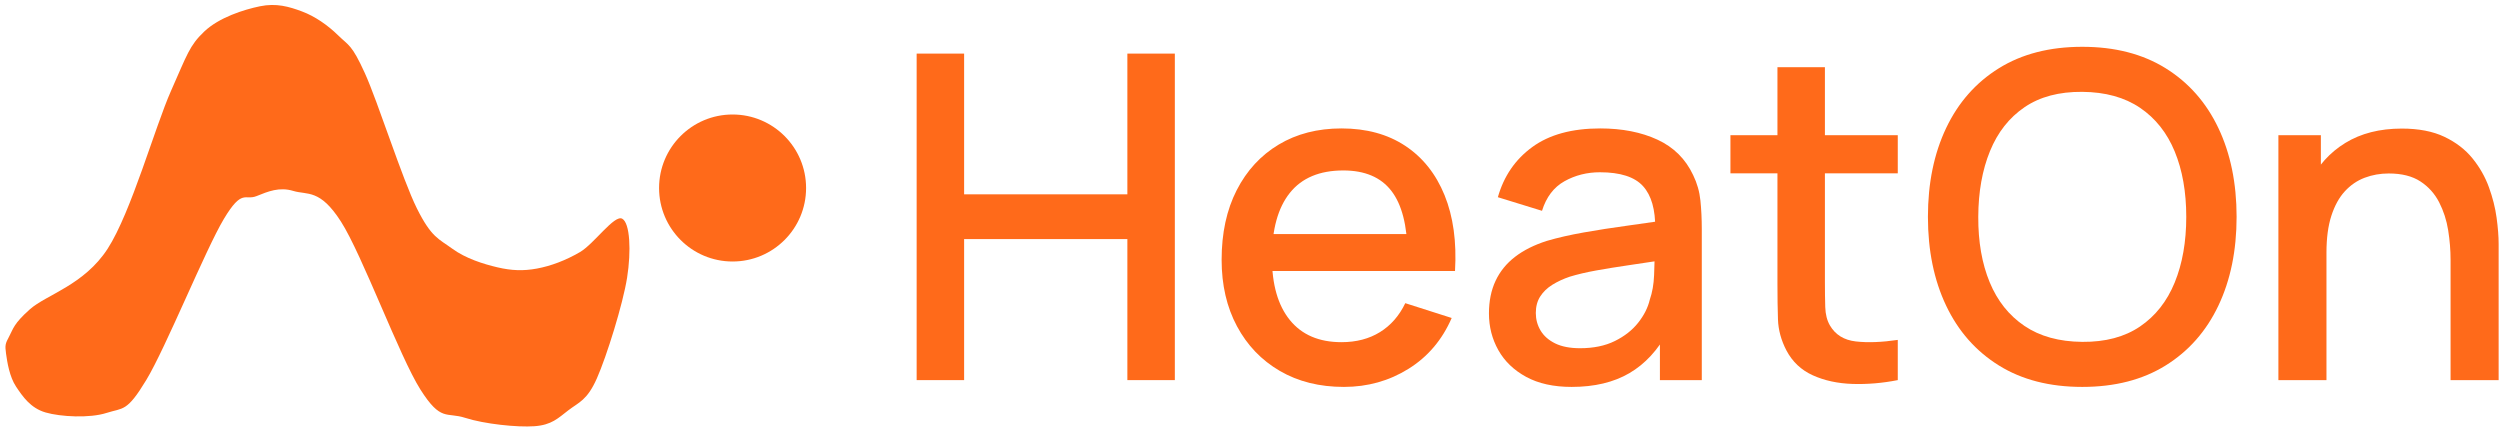
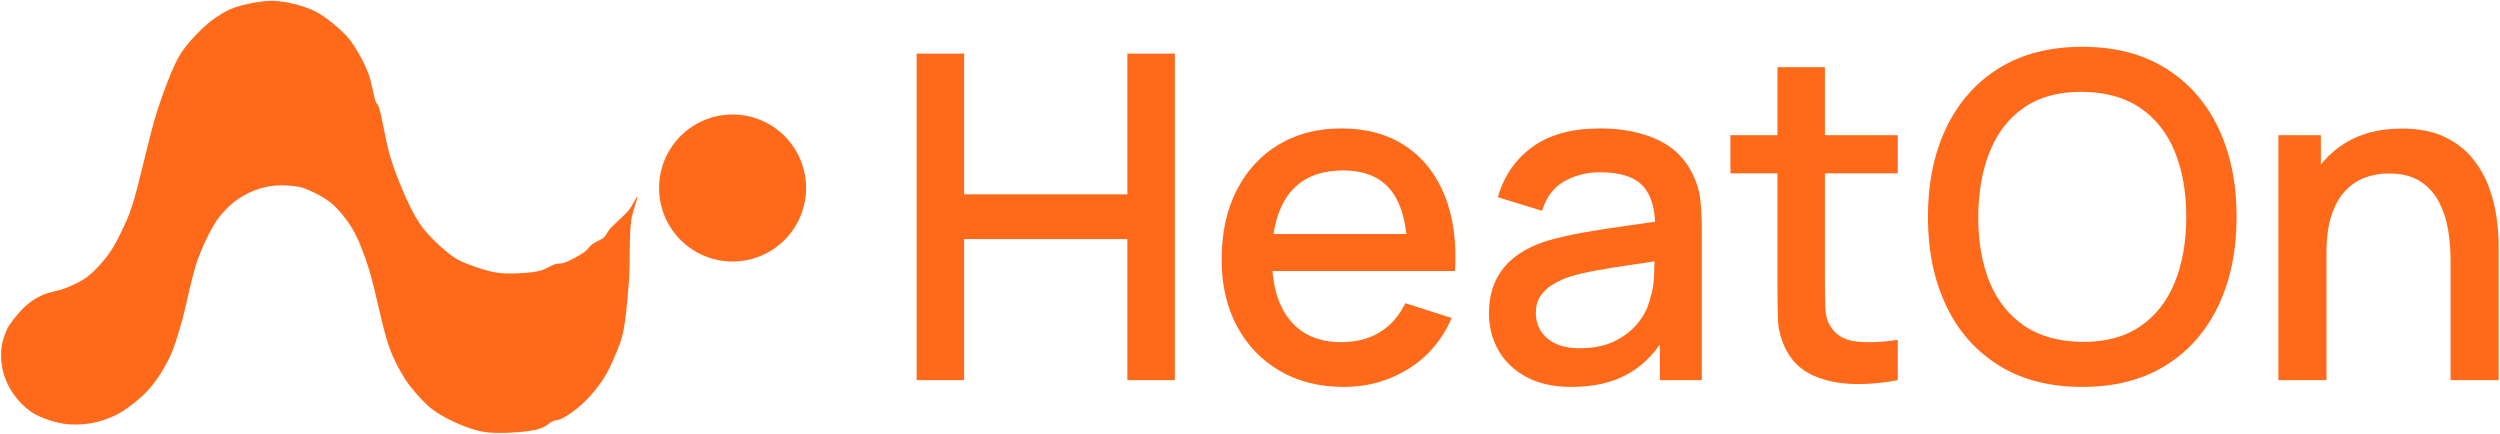
<svg xmlns="http://www.w3.org/2000/svg" width="11025.68" height="1912.8" viewBox="0 0 11025.68 1912.8" role="img" aria-label="HeatOn logo orange">
  <g transform="translate(6 6) scale(5.4154) translate(-166 -174)">
-     <path d="M 169.8,460.8 C 170.733,467.633 172.633,479.8 178,487.8 C 183.367,495.8 189.733,505.233 202,508.8 C 214.267,512.367 237.933,513.6 251.6,509.2 C 265.267,504.8 268.067,508.733 284,482.4 C 299.933,456.067 332.233,376.167 347.2,351.2 C 362.167,326.233 364.367,336.4 373.8,332.6 C 383.233,328.8 392.333,324.933 403.8,328.4 C 415.267,331.867 425.367,326.467 442.6,353.4 C 459.833,380.333 490.333,463.367 507.2,490 C 524.067,516.633 528.3,508.2 543.8,513.2 C 559.3,518.2 586.2,521.033 600.2,520 C 614.2,518.967 619.333,513.5 627.8,507 C 636.267,500.5 643.033,499 651,481 C 658.967,463 672.167,420.667 675.6,399 C 679.033,377.333 678,354.467 671.6,351 C 665.2,347.533 648.767,371.433 637.2,378.2 C 625.633,384.967 613.4,389.533 602.2,391.6 C 591,393.667 581.5,393.3 570,390.6 C 558.5,387.9 544.133,383.4 533.2,375.4 C 522.267,367.4 516.267,366.433 504.4,342.6 C 492.533,318.767 472.667,255.867 462,232.4 C 451.333,208.933 448.933,210.167 440.4,201.8 C 431.867,193.433 421.433,186.167 410.8,182.2 C 400.167,178.233 389.867,175.267 376.6,178 C 363.333,180.733 343.267,187.133 331.2,198.6 C 319.133,210.067 317.3,217.333 304.2,246.8 C 291.1,276.267 271.767,345.733 252.6,375.4 C 233.433,405.067 202.567,412.9 189.2,424.8 C 175.833,436.7 175.633,440.8 172.4,446.8 C 169.167,452.8 168.867,453.967 169.8,460.8 Z" fill="#FF6A1A" fill-rule="evenodd" />
+     <path d="M 166,457 C 165.52,462.141 165.729,468.438 167,474 C 168.321,479.779 170.837,485.836 174,491 C 177.168,496.171 181.804,501.361 186,505 C 189.528,508.06 192.626,509.999 197,512 C 202.535,514.532 210.347,517.024 217,518 C 223.346,518.931 229.982,518.741 236,518 C 241.607,517.31 246.942,515.871 252,514 C 256.928,512.177 261.076,510.269 266,507 C 272.545,502.654 280.909,496.004 287,489 C 293.309,481.744 298.796,472.674 303,464 C 307.047,455.649 308.886,448.306 312,438 C 316.435,423.325 320.8,398.561 326,384 C 329.726,373.568 334.462,364.322 338,358 C 340.175,354.114 341.47,352.086 344,349 C 347.169,345.135 351.447,340.453 356,337 C 360.735,333.409 366.425,330.173 372,328 C 377.437,325.88 383.137,324.525 389,324 C 395.12,323.452 402.889,324.032 408,325 C 411.609,325.683 413.651,326.516 417,328 C 421.658,330.064 428.37,333.488 433,337 C 437.262,340.233 440.608,343.862 444,348 C 447.652,352.454 450.883,357.029 454,363 C 458.027,370.713 461.283,379.596 465,391 C 470.555,408.042 476.334,440.484 482,456 C 485.334,465.129 488.499,470.956 492,477 C 494.886,481.983 497.286,485.549 501,490 C 505.58,495.488 511.358,502.132 518,507 C 525.191,512.27 535.075,516.94 543,520 C 549.618,522.555 554.729,524.171 562,525 C 571.425,526.074 586.77,525.14 595,524 C 600.038,523.302 603.505,522.485 607,521 C 610.052,519.703 612.339,517.183 615,516 C 617.338,514.96 619.288,515.298 622,514 C 626.585,511.805 633.626,506.912 639,502 C 645.036,496.483 651.402,488.956 656,482 C 660.244,475.58 663.249,468.479 666,462 C 668.47,456.182 670.36,452.039 672,445 C 674.512,434.219 675.838,417.703 677,403 C 678.276,386.849 677.087,364.808 679,352 C 680.187,344.053 684.83,333.363 684,333 C 683.324,332.704 680.073,340.169 677,344 C 672.951,349.047 664.434,355.811 661,360 C 659.061,362.365 658.9,364.188 657,366 C 654.583,368.304 649.8,369.814 647,372 C 644.612,373.865 643.704,376.003 641,378 C 636.929,381.007 628.535,385.525 624,387 C 621.251,387.894 619.538,387.259 617,388 C 613.683,388.969 609.826,391.834 606,393 C 602.161,394.17 598.705,394.611 594,395 C 587.391,395.547 577.92,396.131 570,395 C 561.917,393.845 552.534,390.562 546,388 C 541.213,386.123 538.333,384.962 534,382 C 527.704,377.697 518.47,369.139 513,363 C 508.737,358.215 506.291,354.65 503,349 C 498.591,341.431 493.628,329.962 490,321 C 486.777,313.04 484.524,306.75 482,298 C 478.765,286.781 475.401,264.564 473,259 C 472.279,257.33 471.698,257.557 471,256 C 469.207,252.003 467.729,240.264 465,233 C 462.353,225.955 458.514,218.686 455,213 C 452.122,208.343 449.946,205.095 446,201 C 440.704,195.504 431.552,187.952 425,184 C 420.081,181.033 416.041,179.625 411,178 C 405.453,176.212 398.656,174.621 393,174 C 388.072,173.459 384.209,173.44 379,174 C 372.246,174.726 362.317,176.774 356,179 C 351.231,180.681 347.894,182.593 344,185 C 339.882,187.545 336.122,190.314 332,194 C 326.857,198.599 320.208,205.504 316,211 C 312.598,215.445 310.8,218.339 308,224 C 303.366,233.366 298.002,247.571 293,263 C 286.004,284.581 277.875,324.801 272,342 C 269.05,350.637 267.001,354.832 264,361 C 261.001,367.165 257.878,373.458 254,379 C 250.192,384.441 245.12,390.093 241,394 C 237.877,396.961 235.521,398.847 232,401 C 227.757,403.595 222.234,406.022 217,408 C 211.584,410.047 205.149,410.708 200,413 C 195.221,415.128 191.159,417.484 187,421 C 182.091,425.15 176.083,432.408 173,437 C 171,439.978 170.111,441.996 169,445 C 167.693,448.533 166.409,452.618 166,457 Z" fill="#FF6A1A" fill-rule="evenodd" />
    <path d="M 701.64,326 A 59.86,59.86 0 1 0 821.36,326 A 59.86,59.86 0 1 0 701.64,326 Z" fill="#FF6A1A" fill-rule="evenodd" />
  </g>
  <g transform="translate(3902.677 1676.4)">
    <path d="M140.0 0V-1440H349.337V-819.335H1069.333V-1440.0H1278.67V0.0H1069.333V-621.998H349.337V0.0Z" fill="#FF6A1A" />
    <path d="M2024.335 30.0Q1862.668 30.0 1741.501 -40.667Q1620.334 -111.333 1552.667 -237.667Q1485.0 -364 1485.0 -530.666Q1485.0 -707.666 1551.5 -837.666Q1618 -967.667 1736.834 -1038.833Q1855.668 -1110.0 2013.668 -1110.0Q2178.668 -1110.0 2294.668 -1033.333Q2410.668 -956.666 2468.168 -815.666Q2525.668 -674.666 2514.335 -481.332H2304.998V-557.334Q2302.998 -744.999 2233.499 -834.831Q2164 -924.664 2021.668 -924.664Q1865.002 -924.664 1786.003 -825.831Q1707.004 -726.999 1707.004 -540.0Q1707.004 -362.335 1786.003 -264.836Q1865.002 -167.337 2013.668 -167.337Q2111.667 -167.337 2183.332 -211.67Q2254.998 -256.002 2294.998 -339.335L2499.668 -274Q2437.002 -129.334 2309.002 -49.667Q2181.001 30.0 2024.335 30.0ZM1639.003 -481.332V-644.001H2409.666V-481.332Z" fill="#FF6A1A" />
    <path d="M3028.666 30.0Q2909.333 30.0 2828 -14.333Q2746.667 -58.667 2705.333 -132.333Q2664.0 -206 2664.0 -294Q2664.0 -375.667 2693.166 -437.833Q2722.333 -500 2778.999 -543.667Q2835.665 -587.334 2919.332 -614.001Q2990.665 -635.001 3081.831 -651.167Q3172.997 -667.334 3273.331 -681.001Q3373.664 -694.668 3472.666 -709.335L3397.331 -666.667Q3398.998 -794.332 3343.498 -855.498Q3287.999 -916.663 3153.334 -916.663Q3068.002 -916.663 2997.169 -877.164Q2926.336 -837.665 2898.003 -746.666L2703.333 -806.667Q2742.667 -946 2855.167 -1028Q2967.667 -1110.0 3154.667 -1110.0Q3300 -1110.0 3407.334 -1060.334Q3514.668 -1010.667 3564.668 -904.001Q3590.668 -850.667 3596.668 -791.667Q3602.668 -732.667 3602.668 -665.333V0.0H3417.998V-246.665L3453.998 -215.331Q3386.998 -91.332 3283.332 -30.666Q3179.666 30.0 3028.666 30.0ZM3066.001 -140.669Q3155 -140.669 3219.166 -172.336Q3283.332 -204.002 3322.165 -253.168Q3360.998 -302.333 3373.331 -354.665Q3389.998 -402.665 3392.331 -462.998Q3394.665 -523.331 3394.665 -558.665L3462.665 -533.998Q3364.331 -518.998 3283.164 -507.165Q3201.998 -495.331 3136.666 -483.498Q3071.334 -471.665 3020.001 -455.998Q2977.002 -441.331 2943.335 -420.332Q2909.669 -399.332 2890.17 -368.999Q2870.67 -338.666 2870.67 -296Q2870.67 -254.001 2891.67 -218.668Q2912.67 -183.335 2955.836 -162.002Q2999.002 -140.669 3066.001 -140.669Z" fill="#FF6A1A" />
    <path d="M4467.002 0.0Q4365.335 20 4267.334 16.833Q4169.333 13.667 4092.333 -21.167Q4015.332 -56 3975.666 -131.333Q3940.999 -198.334 3938.665 -267.501Q3936.332 -336.668 3936.332 -424.669V-1380.0H4145.669V-435.336Q4145.669 -370.003 4147.169 -322.002Q4148.669 -274.002 4167.669 -241.336Q4203.669 -179.336 4282.336 -170.503Q4361.002 -161.67 4467.002 -177.336ZM3729.0 -911.997V-1080H4467.002V-911.997Z" fill="#FF6A1A" />
    <path d="M5280.668 30.0Q5065.001 30.0 4912.834 -64.667Q4760.667 -159.333 4680.334 -328.333Q4600.0 -497.333 4600.0 -720Q4600.0 -942.667 4680.334 -1111.667Q4760.667 -1280.667 4912.834 -1375.333Q5065.001 -1470.0 5280.668 -1470.0Q5496.334 -1470.0 5648.501 -1375.333Q5800.668 -1280.667 5881.002 -1111.667Q5961.335 -942.667 5961.335 -720.0Q5961.335 -497.333 5881.002 -328.333Q5800.668 -159.333 5648.501 -64.667Q5496.334 30.0 5280.668 30.0ZM5280.668 -168.67Q5433.667 -167.337 5535.499 -236.503Q5637.332 -305.669 5688.332 -430.335Q5739.331 -555.001 5739.331 -720.0Q5739.331 -884.999 5688.332 -1008.498Q5637.332 -1131.997 5535.499 -1200.997Q5433.667 -1269.996 5280.668 -1271.33Q5127.669 -1272.663 5026.169 -1203.664Q4924.67 -1134.664 4873.67 -1009.832Q4822.671 -884.999 4822.004 -720.0Q4821.337 -555.001 4872.337 -431.668Q4923.337 -308.336 5025.503 -239.17Q5127.669 -170.004 5280.668 -168.67Z" fill="#FF6A1A" />
    <path d="M6904.999 0.0V-530.665Q6904.999 -593.997 6894.499 -660.497Q6883.999 -726.996 6854.667 -784.163Q6825.334 -841.329 6771.834 -876.33Q6718.335 -911.33 6632.334 -911.33Q6576.002 -911.33 6526.17 -892.497Q6476.337 -873.664 6438.67 -832.665Q6401.004 -791.665 6379.337 -724.999Q6357.671 -658.333 6357.671 -561.999L6227.669 -610.667Q6227.669 -757.666 6282.669 -870.166Q6337.669 -982.666 6440.835 -1046Q6544.002 -1109.333 6689.67 -1109.333Q6801.67 -1109.333 6877.837 -1073Q6954.004 -1036.666 7001.504 -978.166Q7049.004 -919.665 7074.004 -850.998Q7099.003 -782.331 7108.003 -716.165Q7117.003 -649.999 7117.003 -600V0.0ZM6145.667 0.0V-1080.0H6333.003V-767.997H6357.671V0.0Z" fill="#FF6A1A" />
  </g>
</svg>
